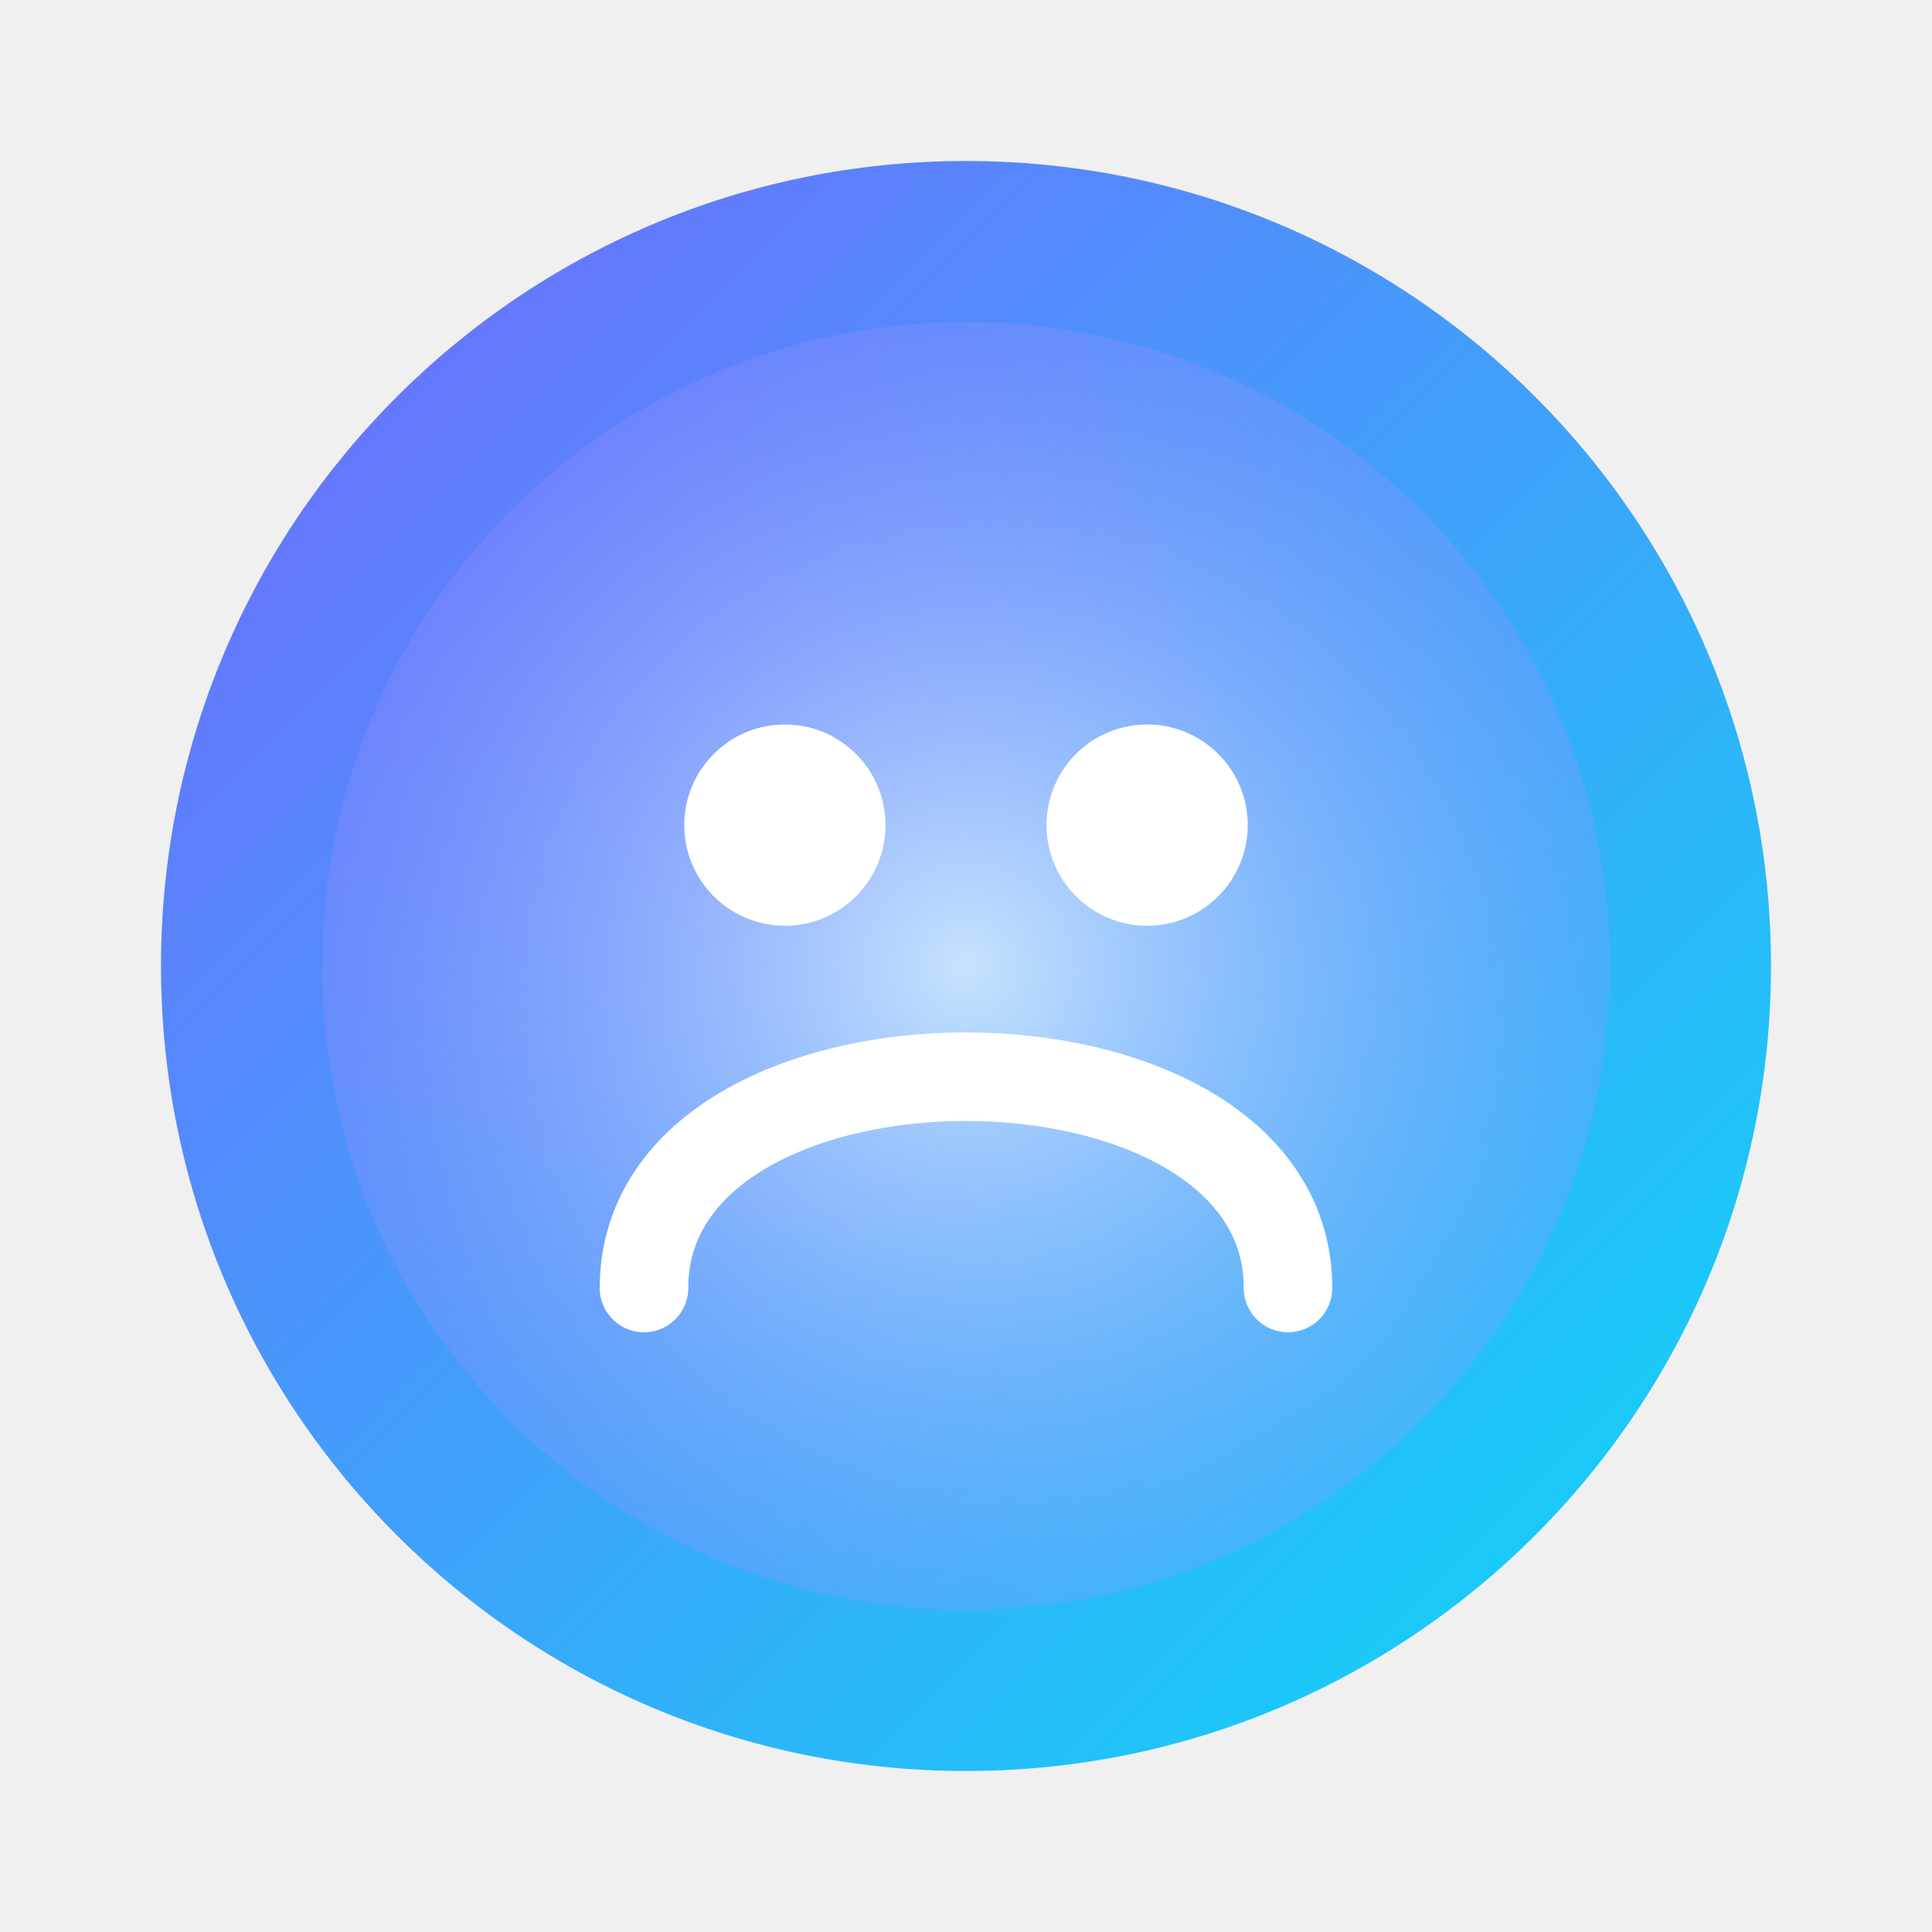
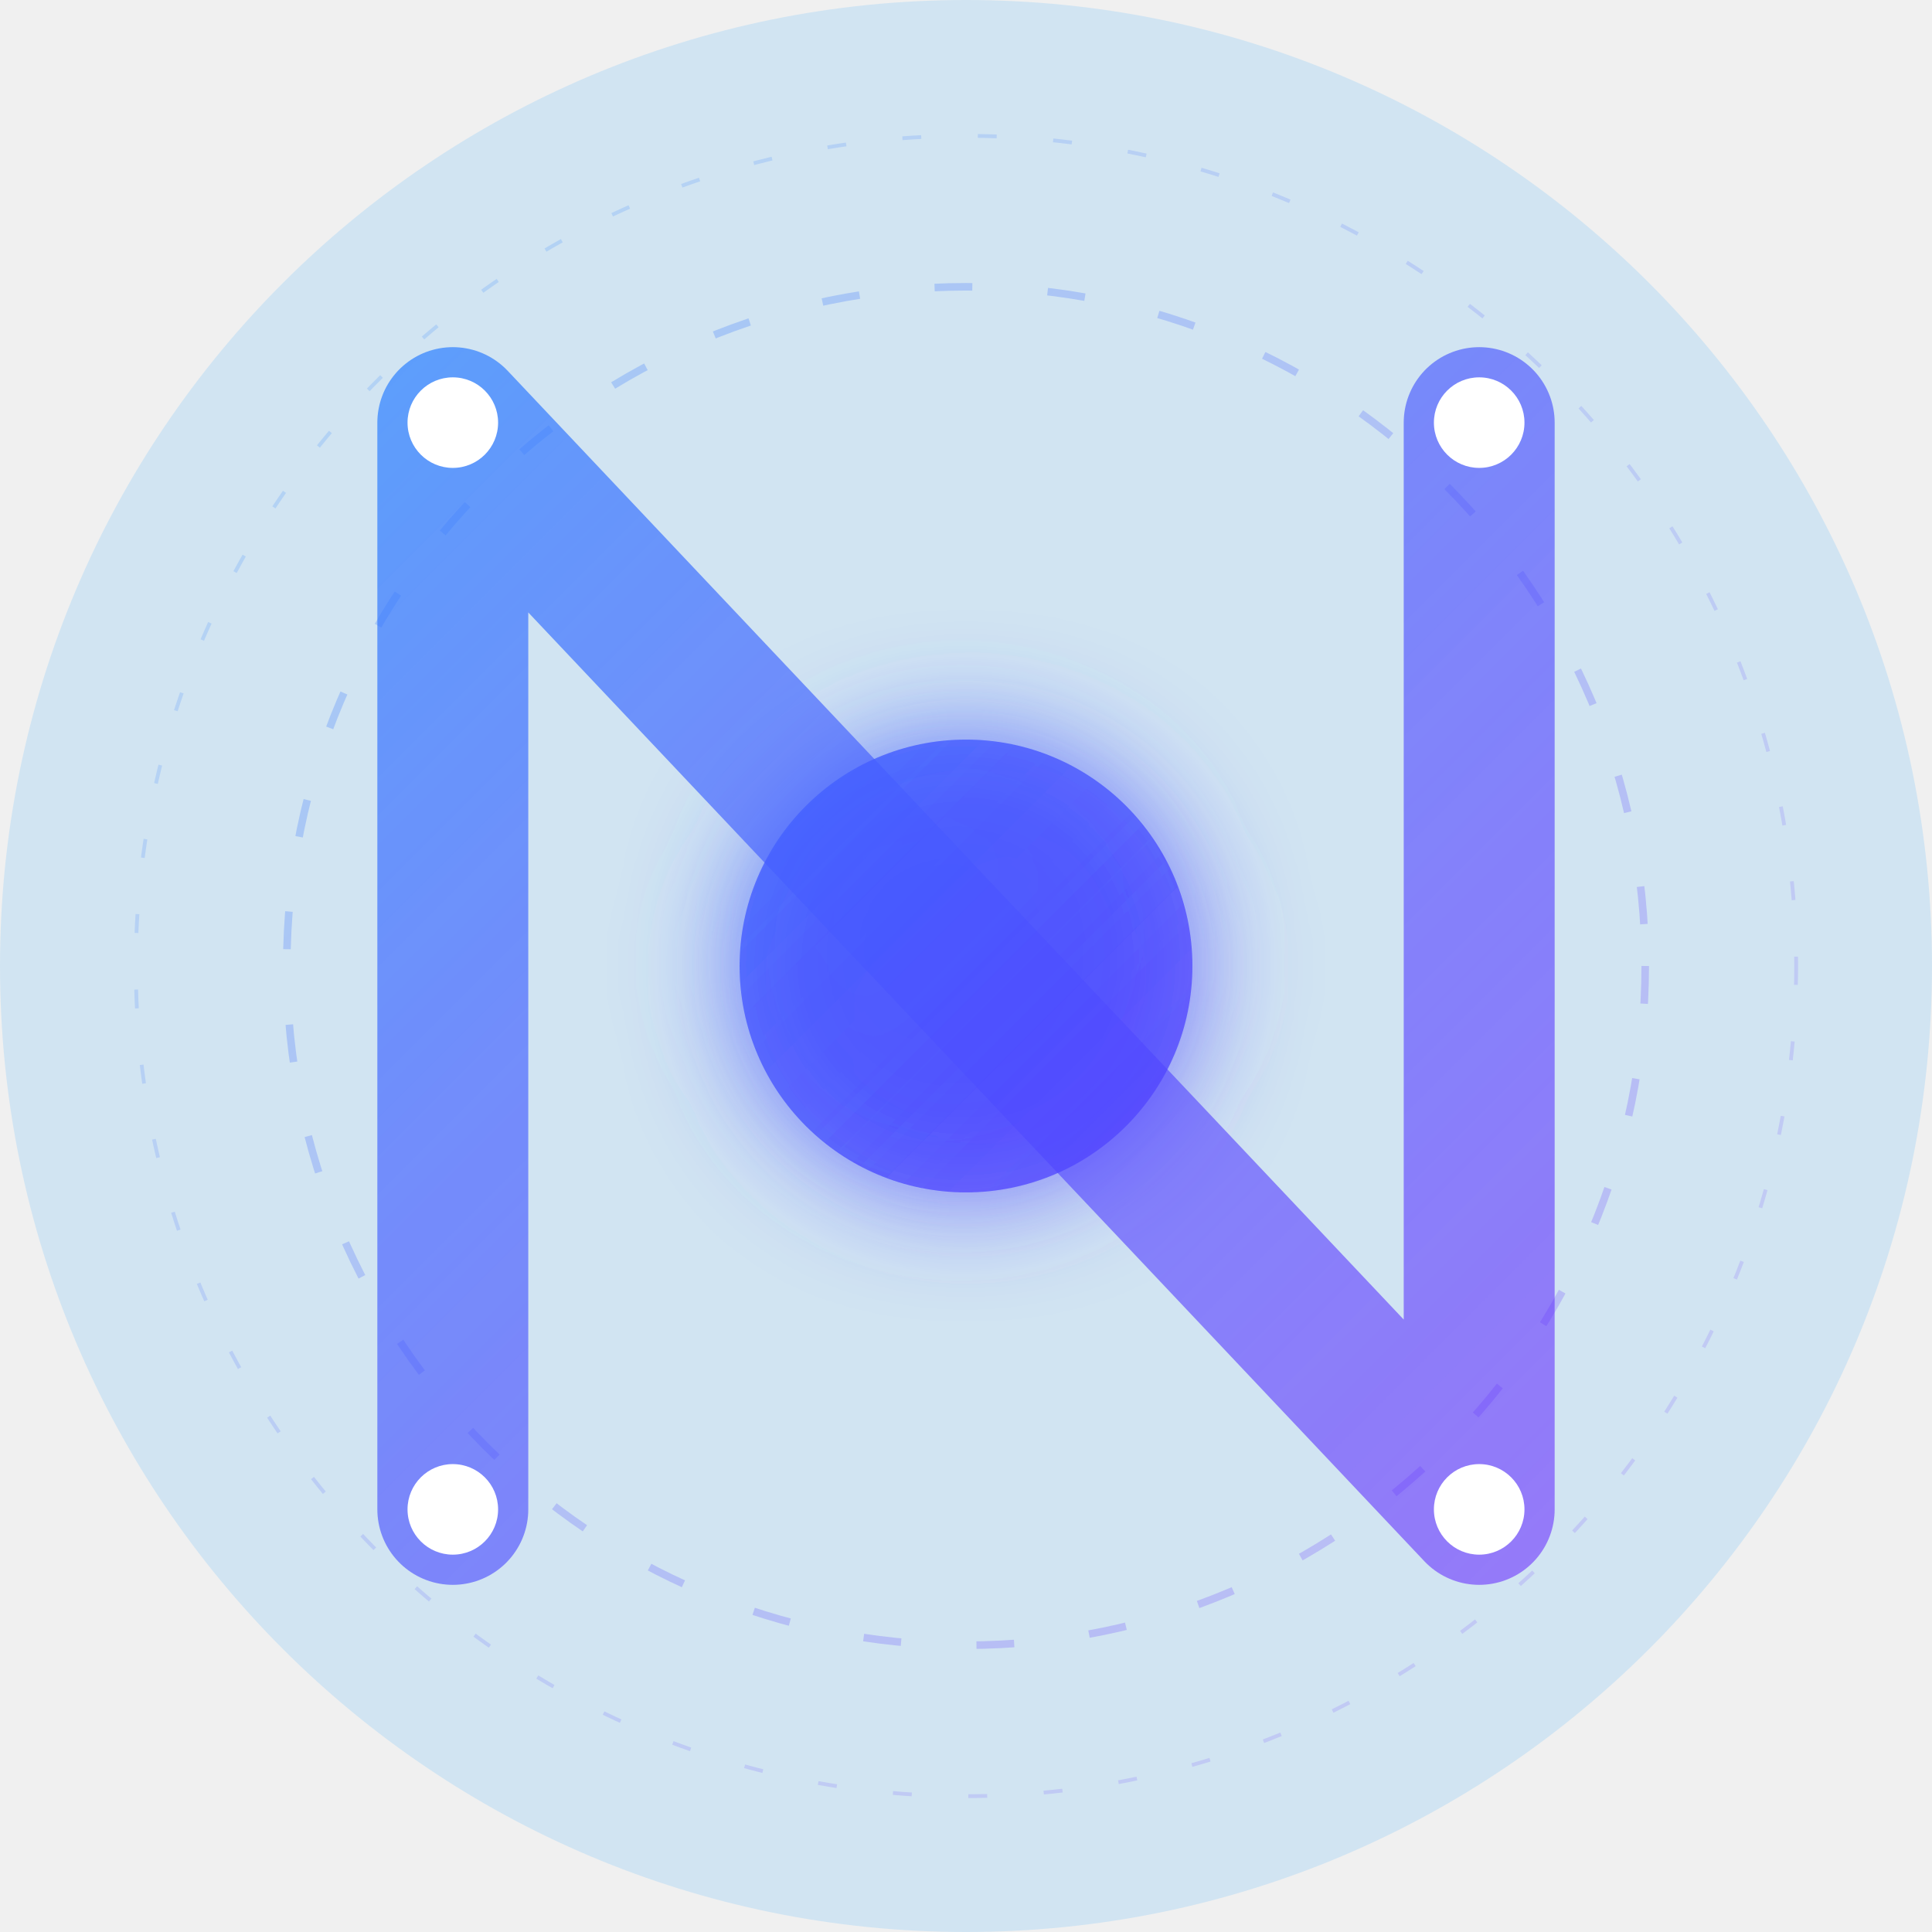
- <svg xmlns="http://www.w3.org/2000/svg" width="48" height="48" viewBox="0 0 48 48" fill="none">
+ <svg xmlns="http://www.w3.org/2000/svg" width="512" height="512" viewBox="0 0 512 512" fill="none">
+   <circle cx="256" cy="256" r="256" fill="#24A5FF" fill-opacity="0.15" />
  <defs>
-     <linearGradient id="nexus-gradient" x1="0" y1="0" x2="48" y2="48" gradientUnits="userSpaceOnUse">
-       <stop stop-color="#7F5BFF" />
-       <stop offset="1" stop-color="#00E6F6" />
+     <linearGradient id="nexus_grad" x1="0" y1="0" x2="512" y2="512" gradientUnits="userSpaceOnUse">
+       <stop stop-color="#24A5FF" />
+       <stop offset="1" stop-color="#7000FF" stop-opacity="0.6" />
    </linearGradient>
-     <radialGradient id="nexus-glow" cx="24" cy="24" r="24" gradientUnits="userSpaceOnUse">
-       <stop stop-color="#fff" stop-opacity="0.7" />
-       <stop offset="1" stop-color="#7F5BFF" stop-opacity="0" />
-     </radialGradient>
+     <filter id="glow" x="-20%" y="-20%" width="140%" height="140%" filterUnits="userSpaceOnUse">
+       <feGaussianBlur stdDeviation="15" result="blur" />
+       <feComposite in="SourceGraphic" in2="blur" operator="over" />
+     </filter>
  </defs>
-   <circle cx="24" cy="24" r="20" fill="url(#nexus-gradient)" />
-   <circle cx="24" cy="24" r="16" fill="url(#nexus-glow)" />
-   <path d="M16 32C16 25 32 25 32 32" stroke="#fff" stroke-width="2.2" stroke-linecap="round" stroke-linejoin="round" />
-   <circle cx="19.5" cy="20.5" r="2.5" fill="#fff" />
-   <circle cx="28.5" cy="20.5" r="2.5" fill="#fff" />
+   <circle cx="256" cy="256" r="60" fill="url(#nexus_grad)" filter="url(#glow)">
+     <animate attributeName="r" values="55;65;55" dur="3s" repeatCount="indefinite" />
+   </circle>
+   <path d="M120 400L120 112L392 400L392 112" stroke="url(#nexus_grad)" stroke-width="40" stroke-linecap="round" stroke-linejoin="round" opacity="0.8">
+     <animate attributeName="stroke-dasharray" from="0,1000" to="1000,0" dur="2s" fill="freeze" />
+   </path>
+   <circle cx="120" cy="112" r="12" fill="white" />
+   <circle cx="120" cy="400" r="12" fill="white" />
+   <circle cx="392" cy="112" r="12" fill="white" />
+   <circle cx="392" cy="400" r="12" fill="white" />
+   <circle cx="256" cy="256" r="180" stroke="url(#nexus_grad)" stroke-width="2" stroke-dasharray="10 20" opacity="0.3">
+     <animateTransform attributeName="transform" type="rotate" from="0 256 256" to="360 256 256" dur="20s" repeatCount="indefinite" />
+   </circle>
+   <circle cx="256" cy="256" r="220" stroke="url(#nexus_grad)" stroke-width="1" stroke-dasharray="5 15" opacity="0.2">
+     <animateTransform attributeName="transform" type="rotate" from="360 256 256" to="0 256 256" dur="30s" repeatCount="indefinite" />
+   </circle>
</svg>
